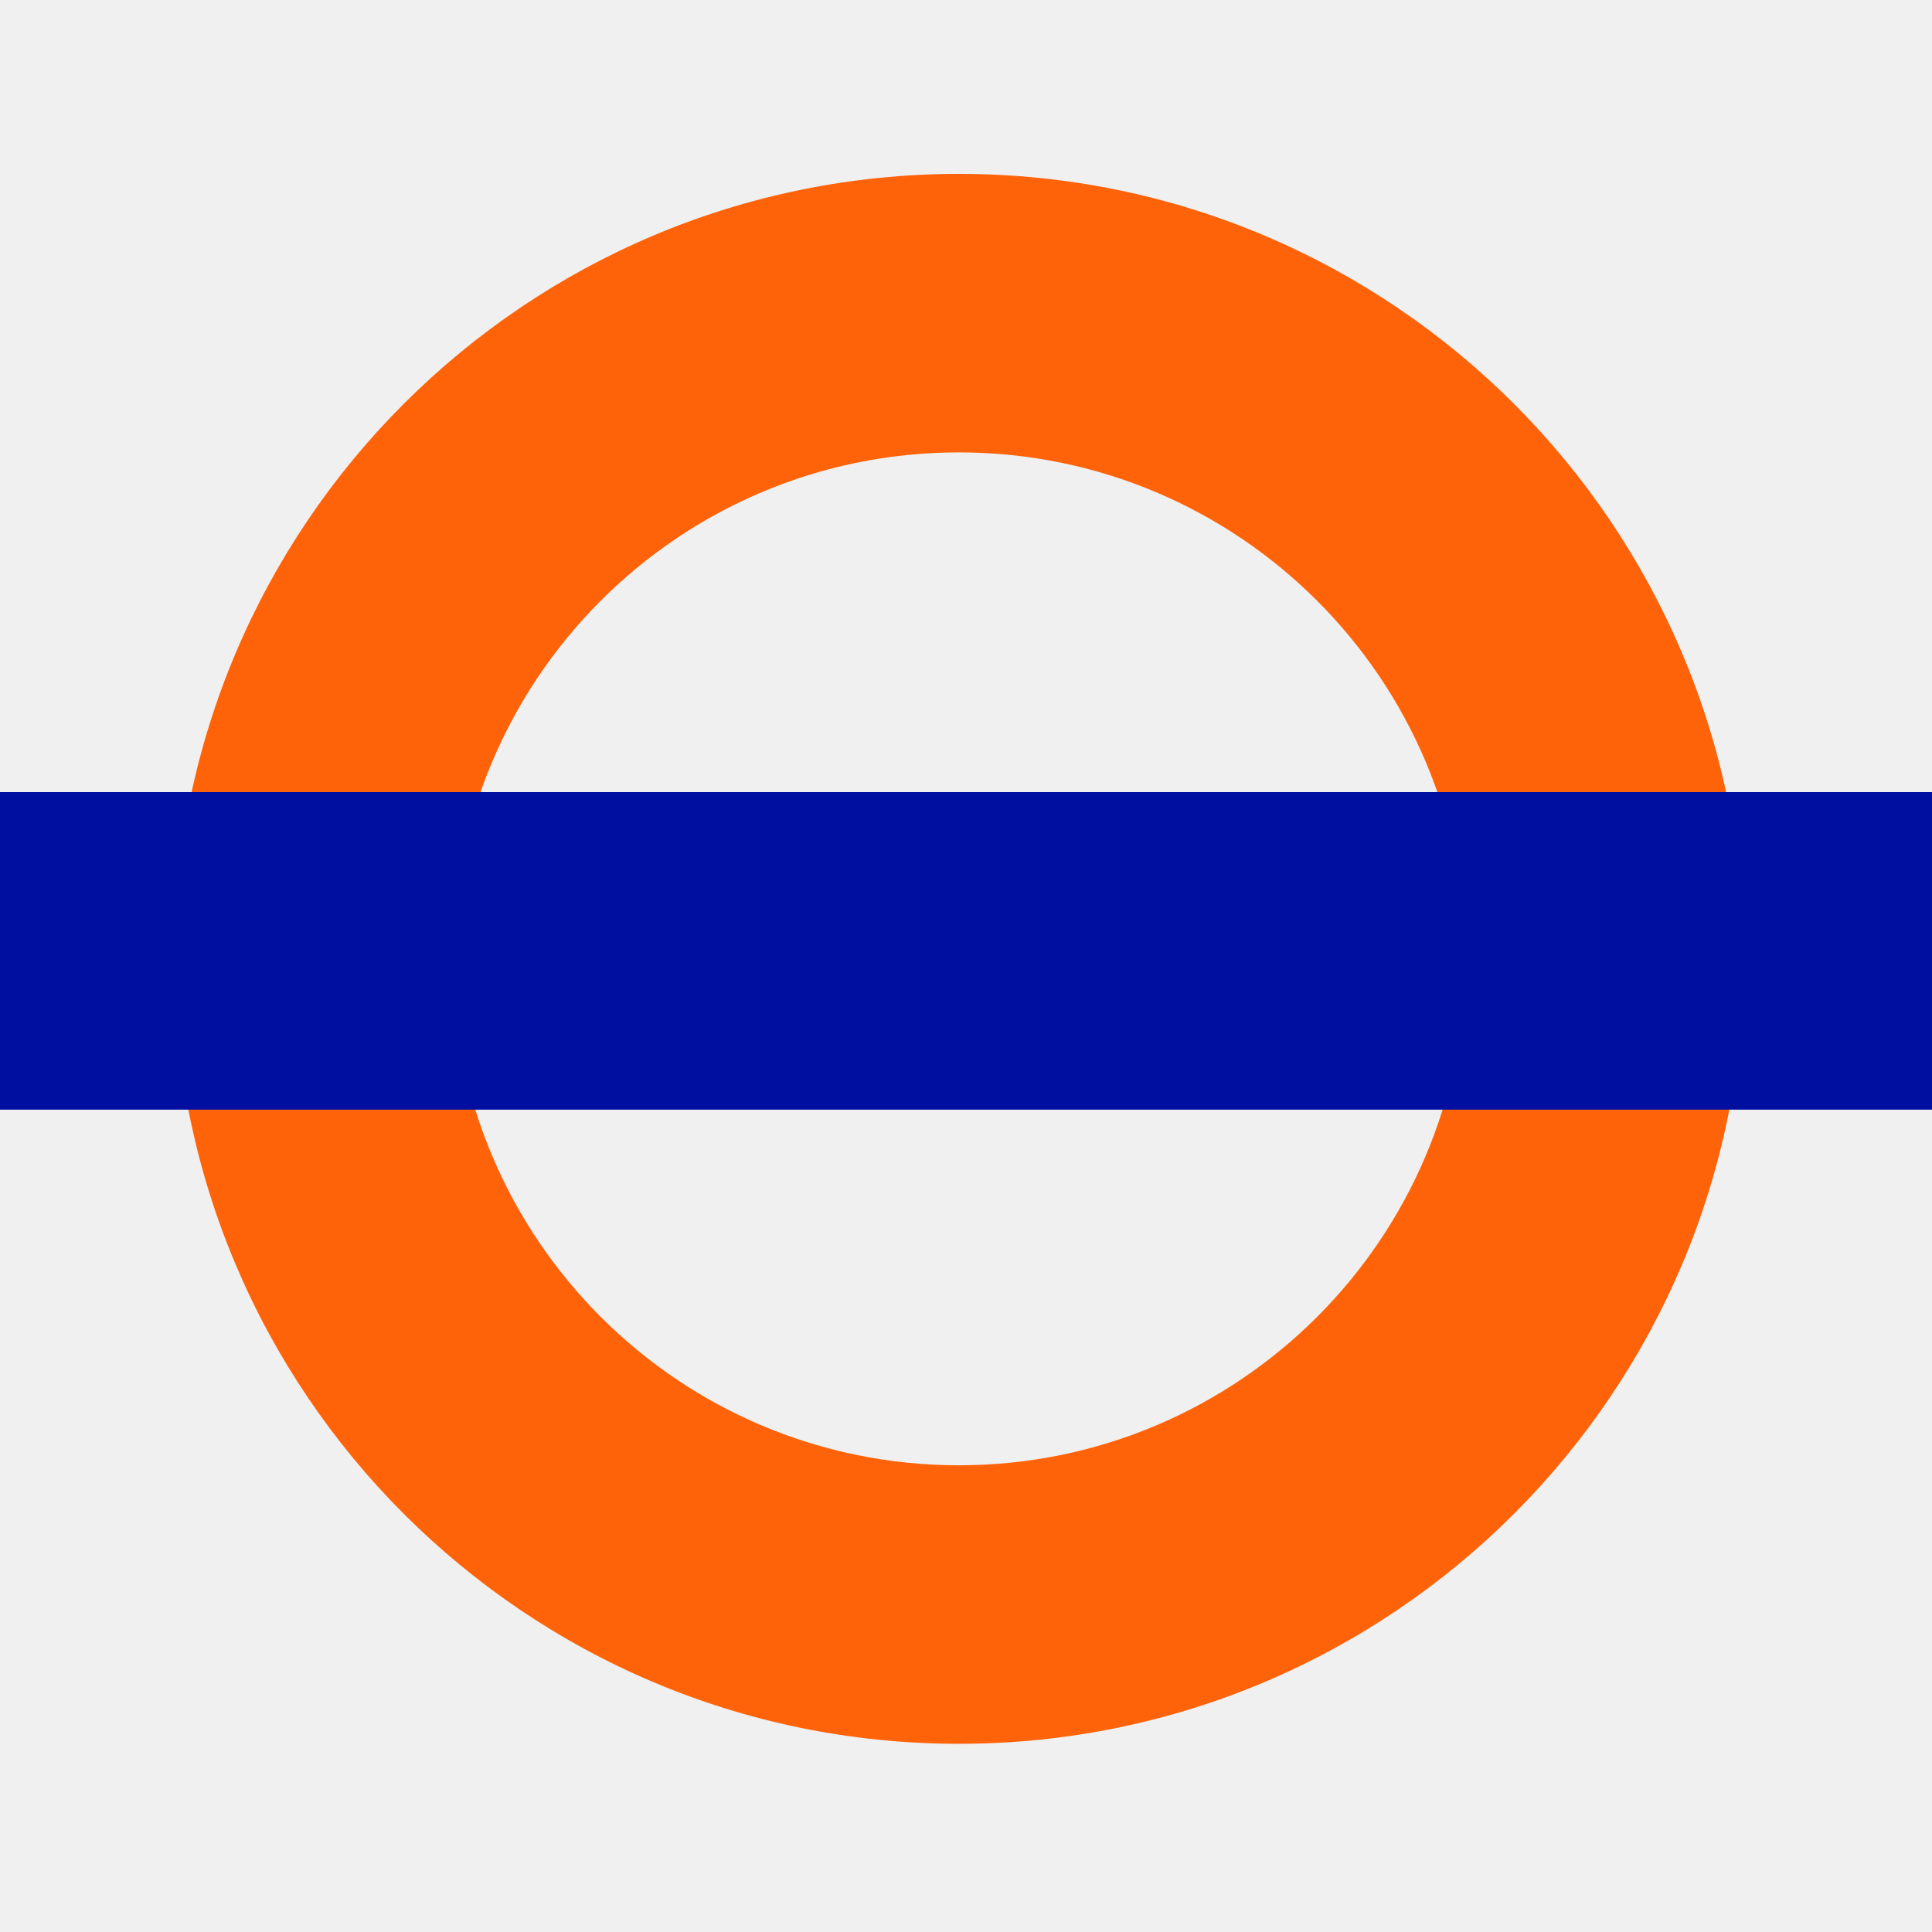
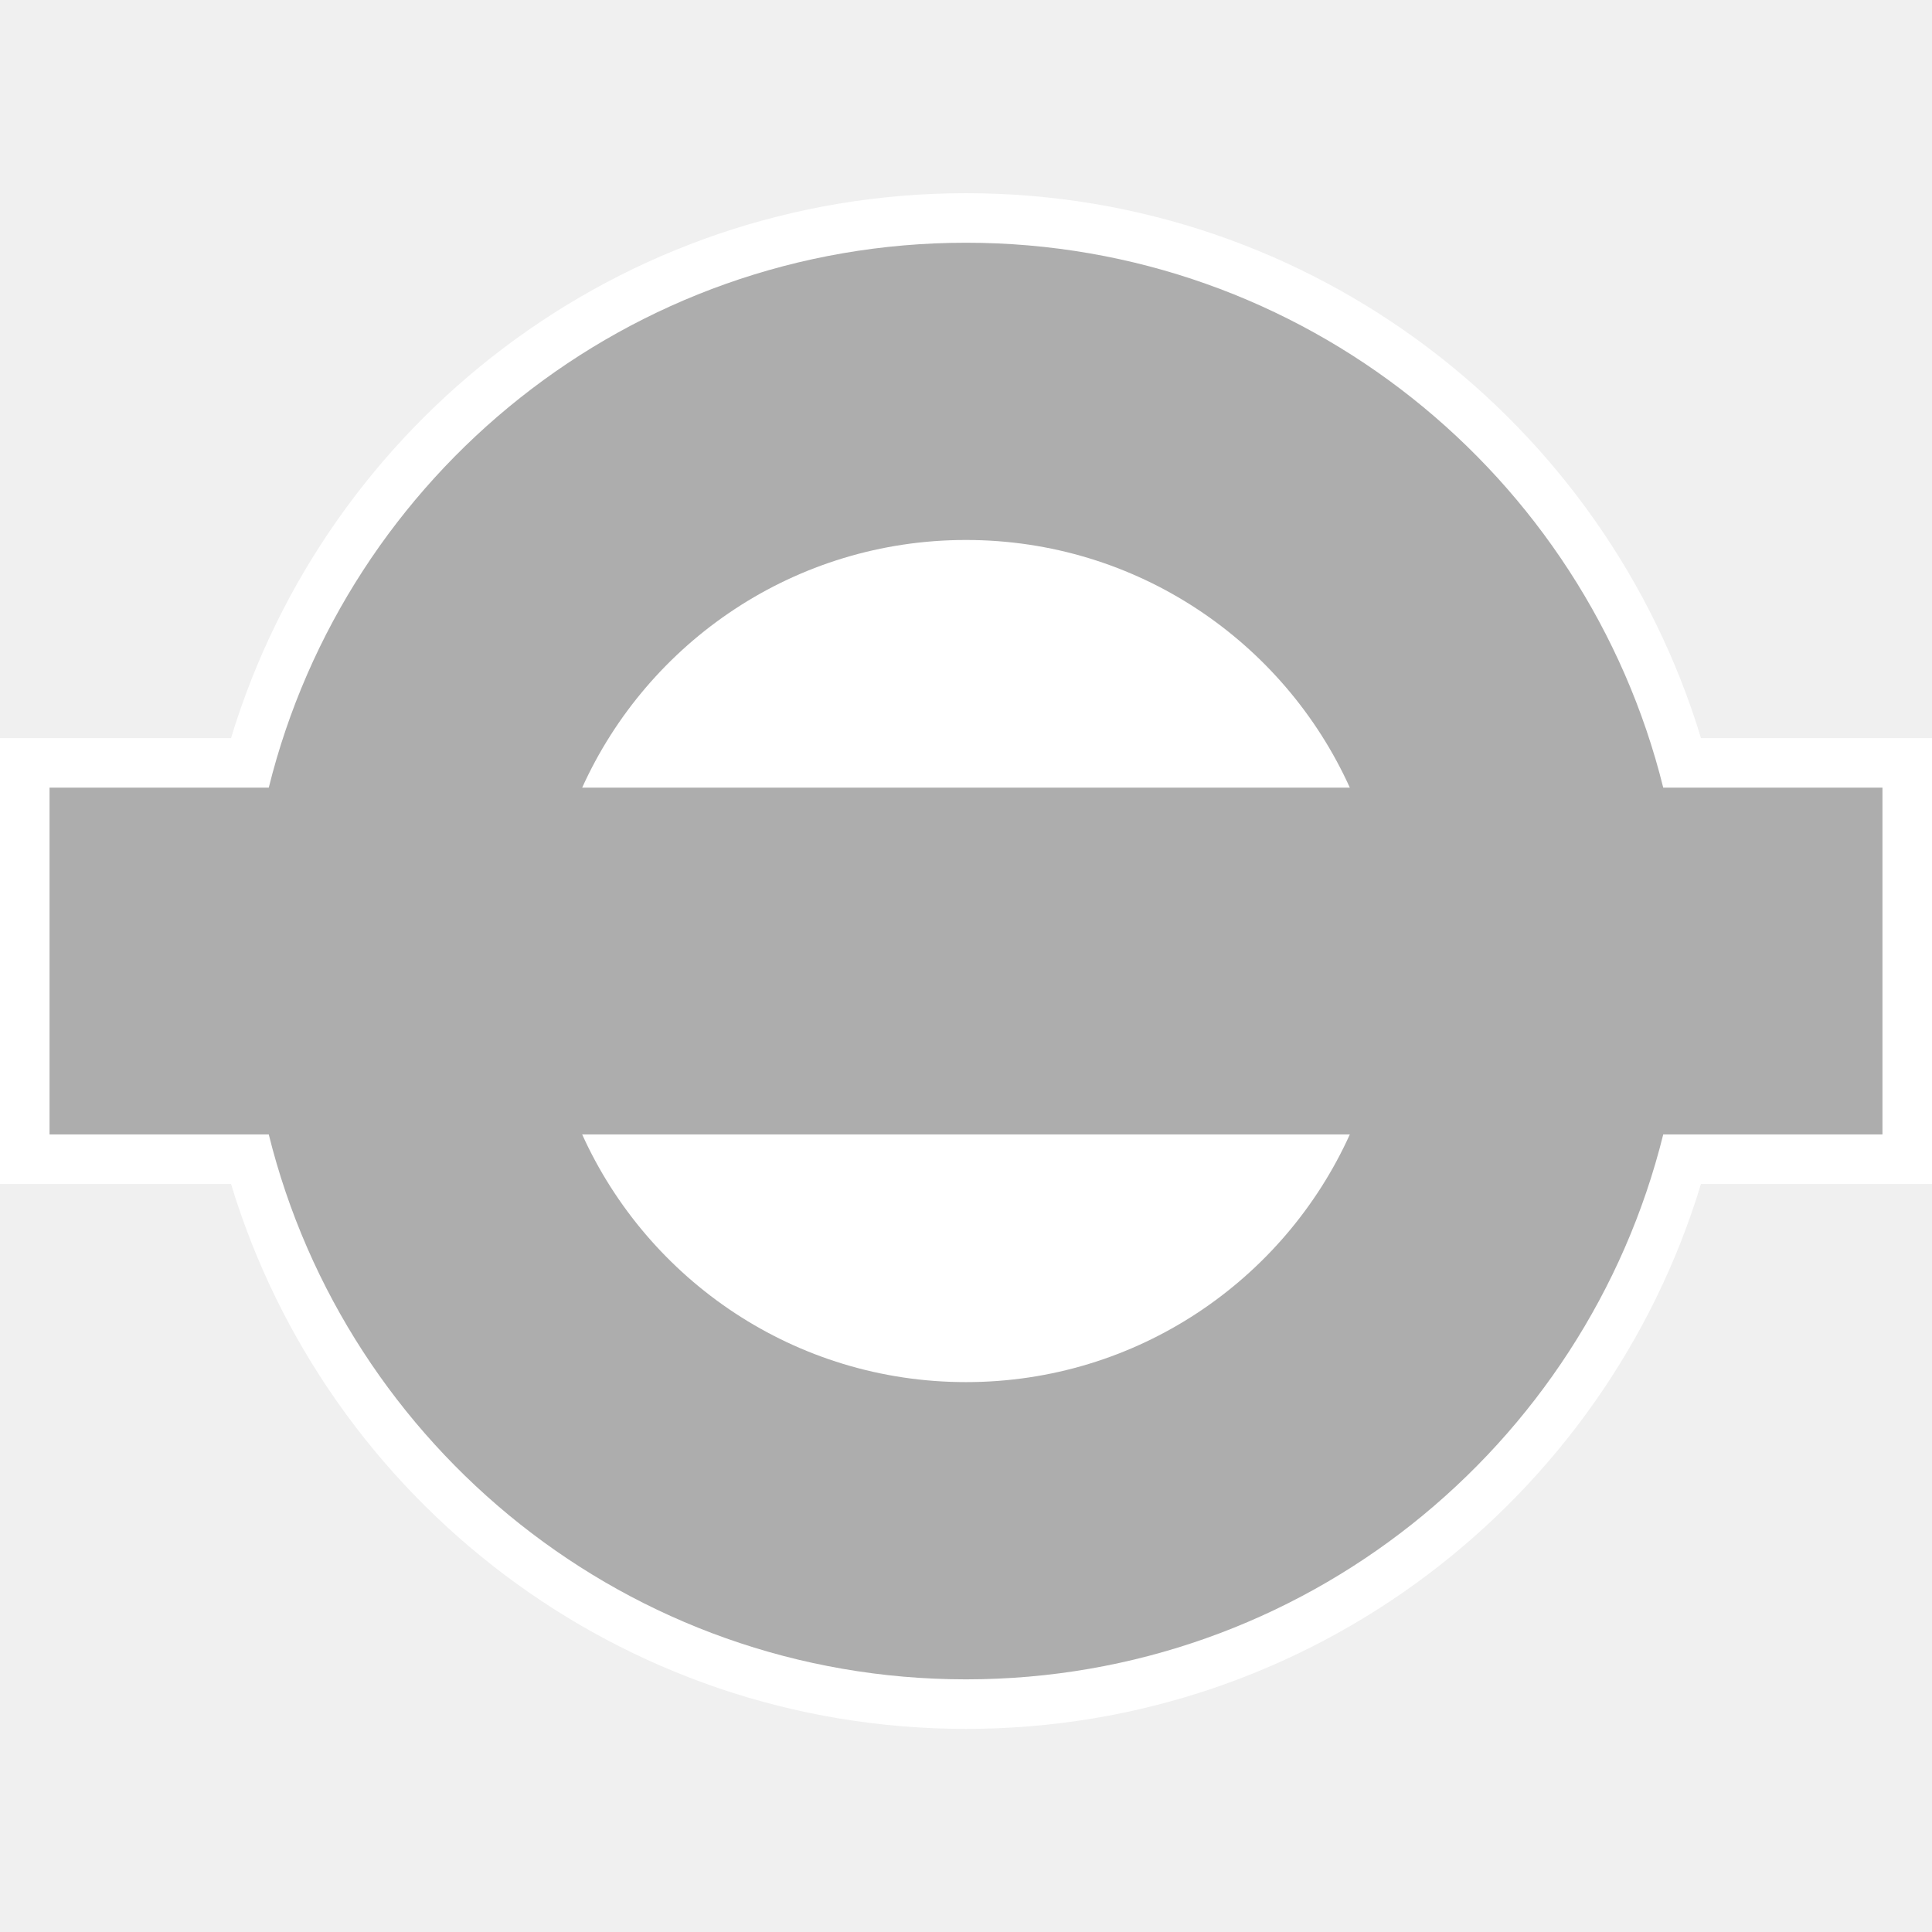
<svg xmlns="http://www.w3.org/2000/svg" width="100" height="100" viewBox="0 0 100 100" fill="none">
-   <path d="M75.853 49.626C75.853 64.103 64.109 75.843 49.632 75.843C35.152 75.843 23.418 64.103 23.418 49.626C23.418 35.152 35.152 23.416 49.632 23.416C64.109 23.416 75.853 35.152 75.853 49.626ZM49.632 9C27.191 9 9 27.19 9 49.626C9 72.067 27.19 90.259 49.632 90.259C72.071 90.259 90.26 72.067 90.26 49.626C90.26 27.19 72.071 9 49.632 9Z" fill="#FF6309" />
-   <path d="M100 41H0V57.436H100V41Z" fill="#000F9F" />
+   <path fill-rule="evenodd" clip-rule="evenodd" d="M0 38.205H11.958C16.902 21.884 32.06 10 50 10C67.939 10 83.097 21.884 88.042 38.205H100V61.282H88.042C83.097 77.604 67.939 89.487 50 89.487C32.06 89.487 16.902 77.604 11.958 61.282H0V38.205Z" fill="white" />
+   <path fill-rule="evenodd" clip-rule="evenodd" d="M69.867 58.718C66.447 66.278 58.838 71.538 50 71.538C41.162 71.538 33.553 66.278 30.133 58.718H69.867ZM69.867 40.769H30.133C33.553 33.209 41.162 27.949 50 27.949C58.838 27.949 66.447 33.209 69.867 40.769ZM86.089 40.769C82.074 24.571 67.439 12.564 50 12.564C32.561 12.564 17.926 24.571 13.911 40.769H2.564V58.718H13.911C17.926 74.916 32.561 86.923 50 86.923C67.439 86.923 82.074 74.916 86.089 58.718H97.436V40.769H86.089Z" fill="#adadad" />
</svg>
